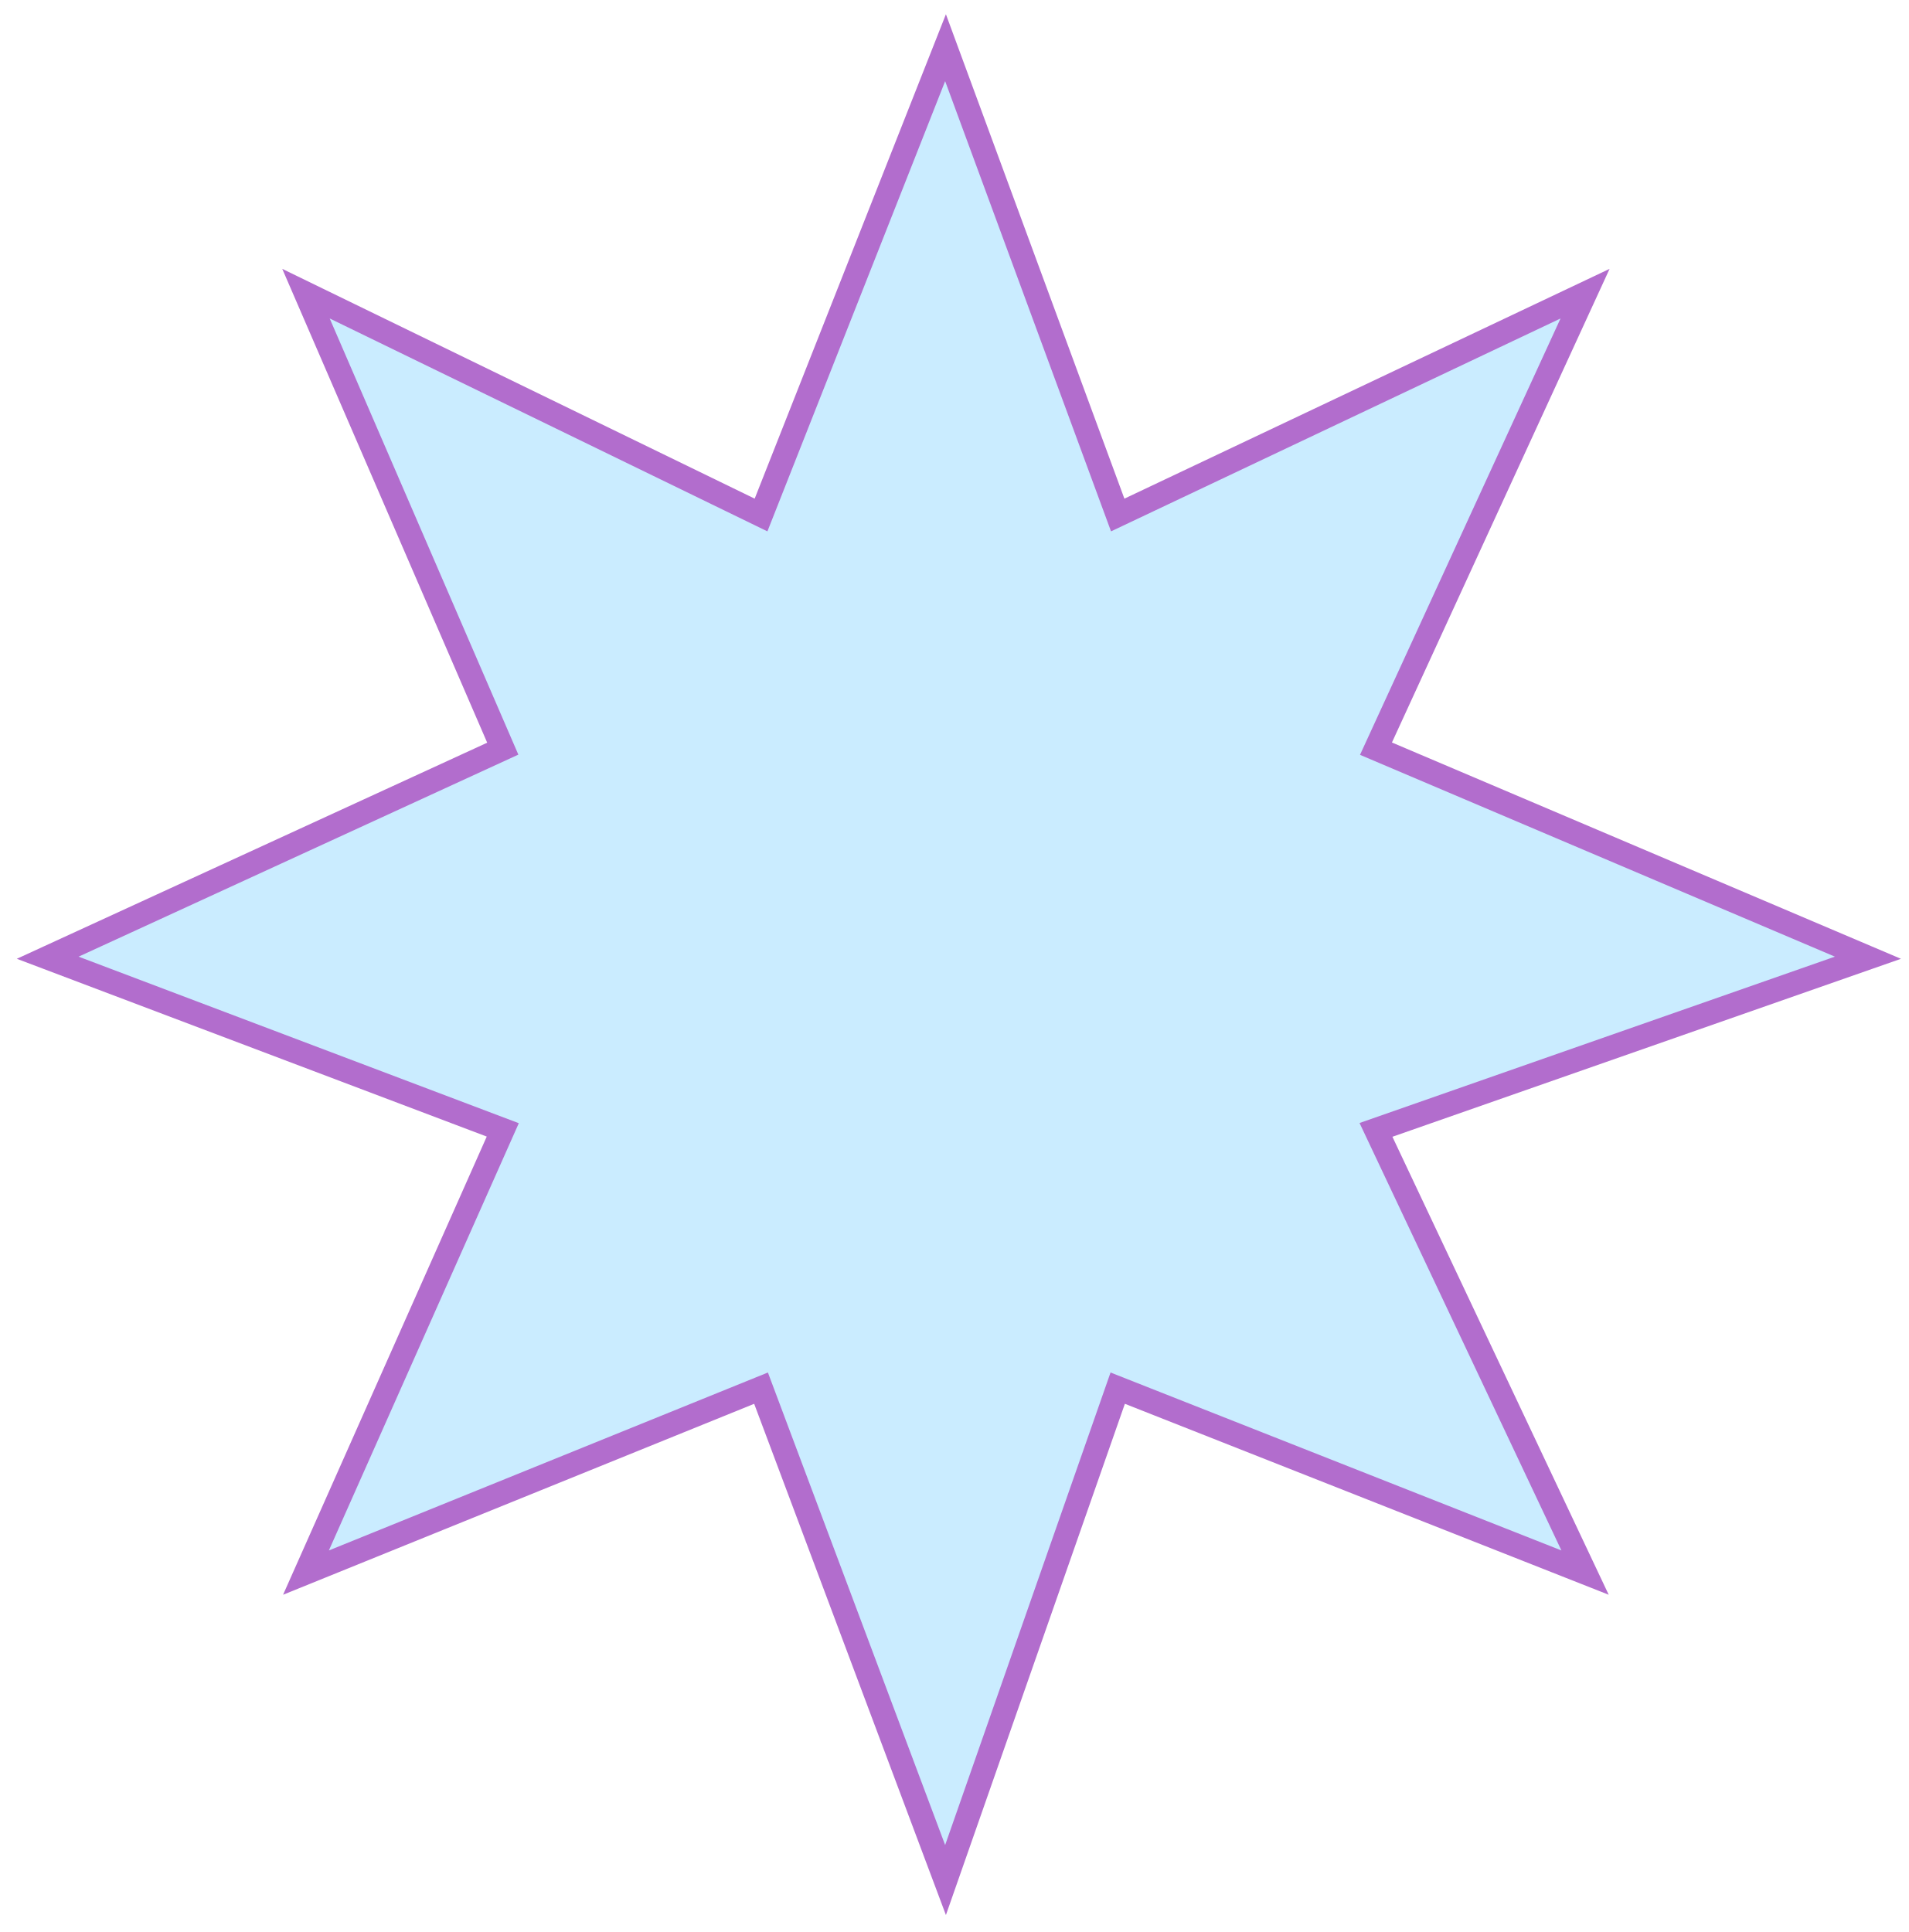
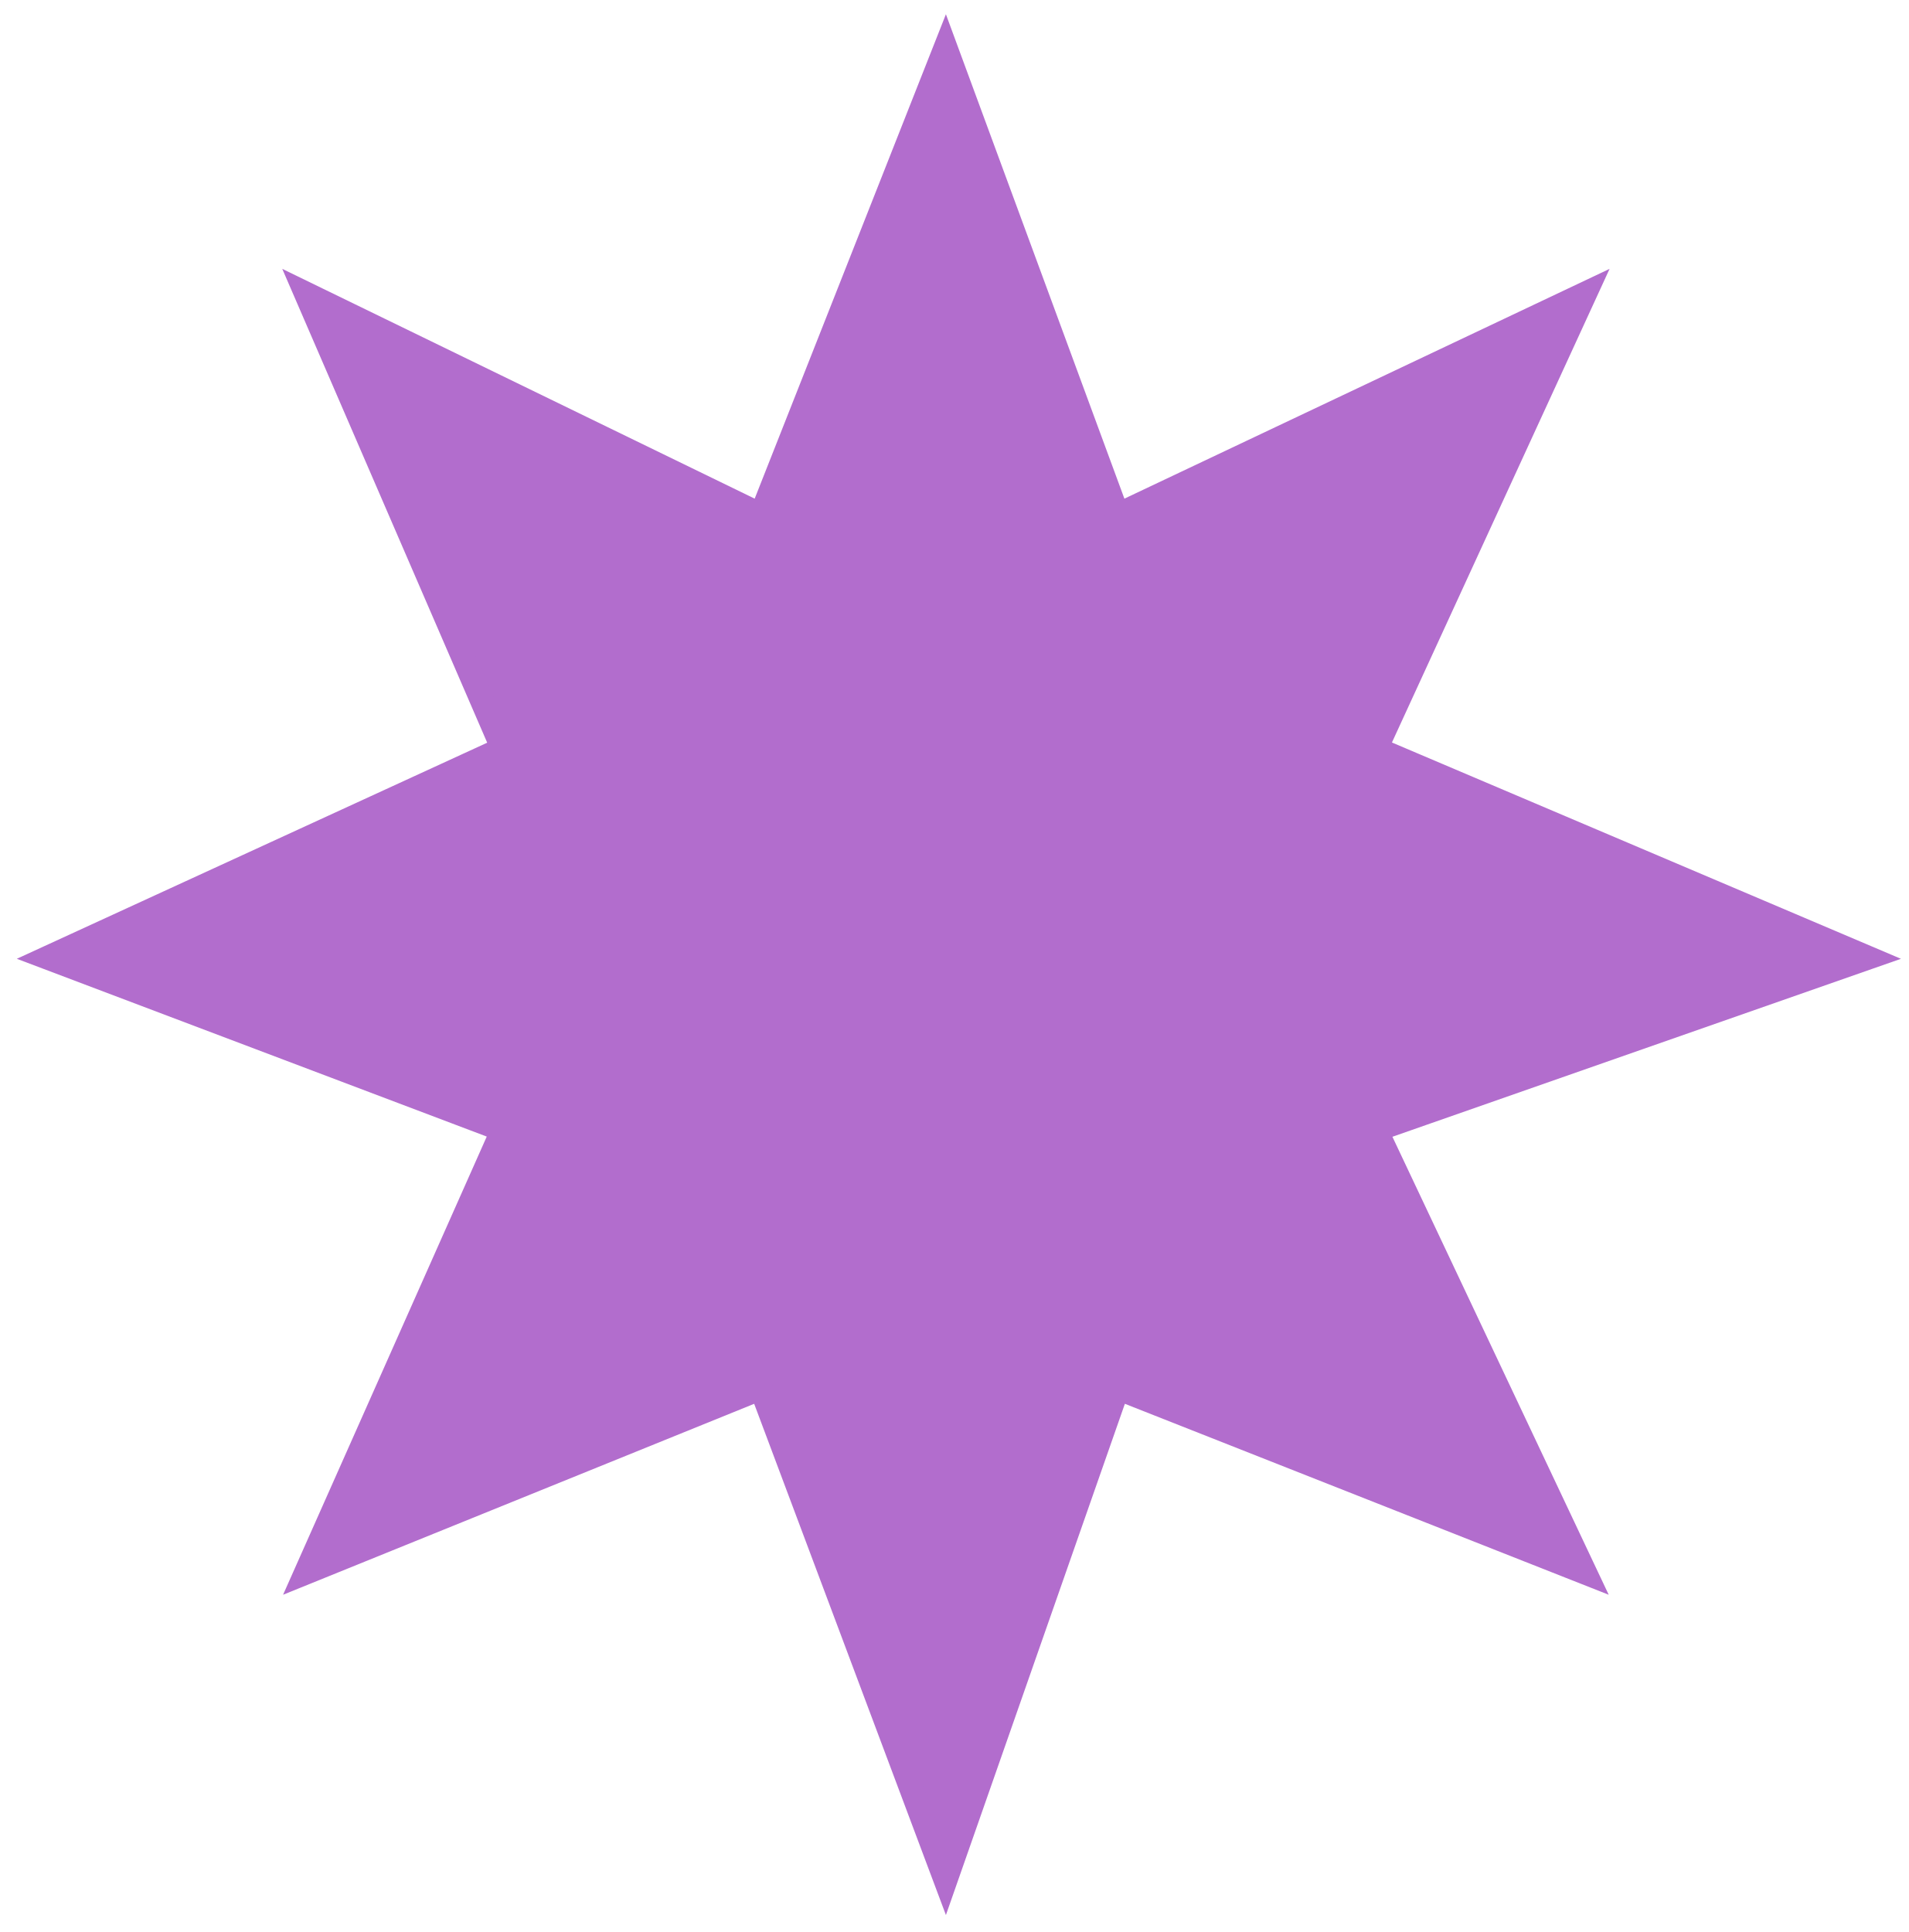
<svg xmlns="http://www.w3.org/2000/svg" width="80" height="81" viewBox="0 0 80 81" fill="none">
  <g id="logo">
-     <path id="Vector 9" d="M12.827 65.932L21.077 47.371L2 40.153L21.077 31.388L12.827 12.312L31.904 21.592L39.638 2L46.856 21.592L66.448 12.312L57.683 31.388L78.306 40.153L57.683 47.371L66.448 65.932L46.856 58.199L39.638 78.822L31.904 58.199L12.827 65.932Z" fill="#CAECFF" stroke="rgb(178, 109, 205)" />
+     <path id="Vector 9" d="M12.827 65.932L21.077 47.371L2 40.153L21.077 31.388L12.827 12.312L31.904 21.592L39.638 2L46.856 21.592L66.448 12.312L57.683 31.388L78.306 40.153L57.683 47.371L66.448 65.932L46.856 58.199L39.638 78.822L31.904 58.199L12.827 65.932Z" fill="rgb(178, 109, 205)" stroke="rgb(178, 109, 205)" />
  </g>
</svg>
